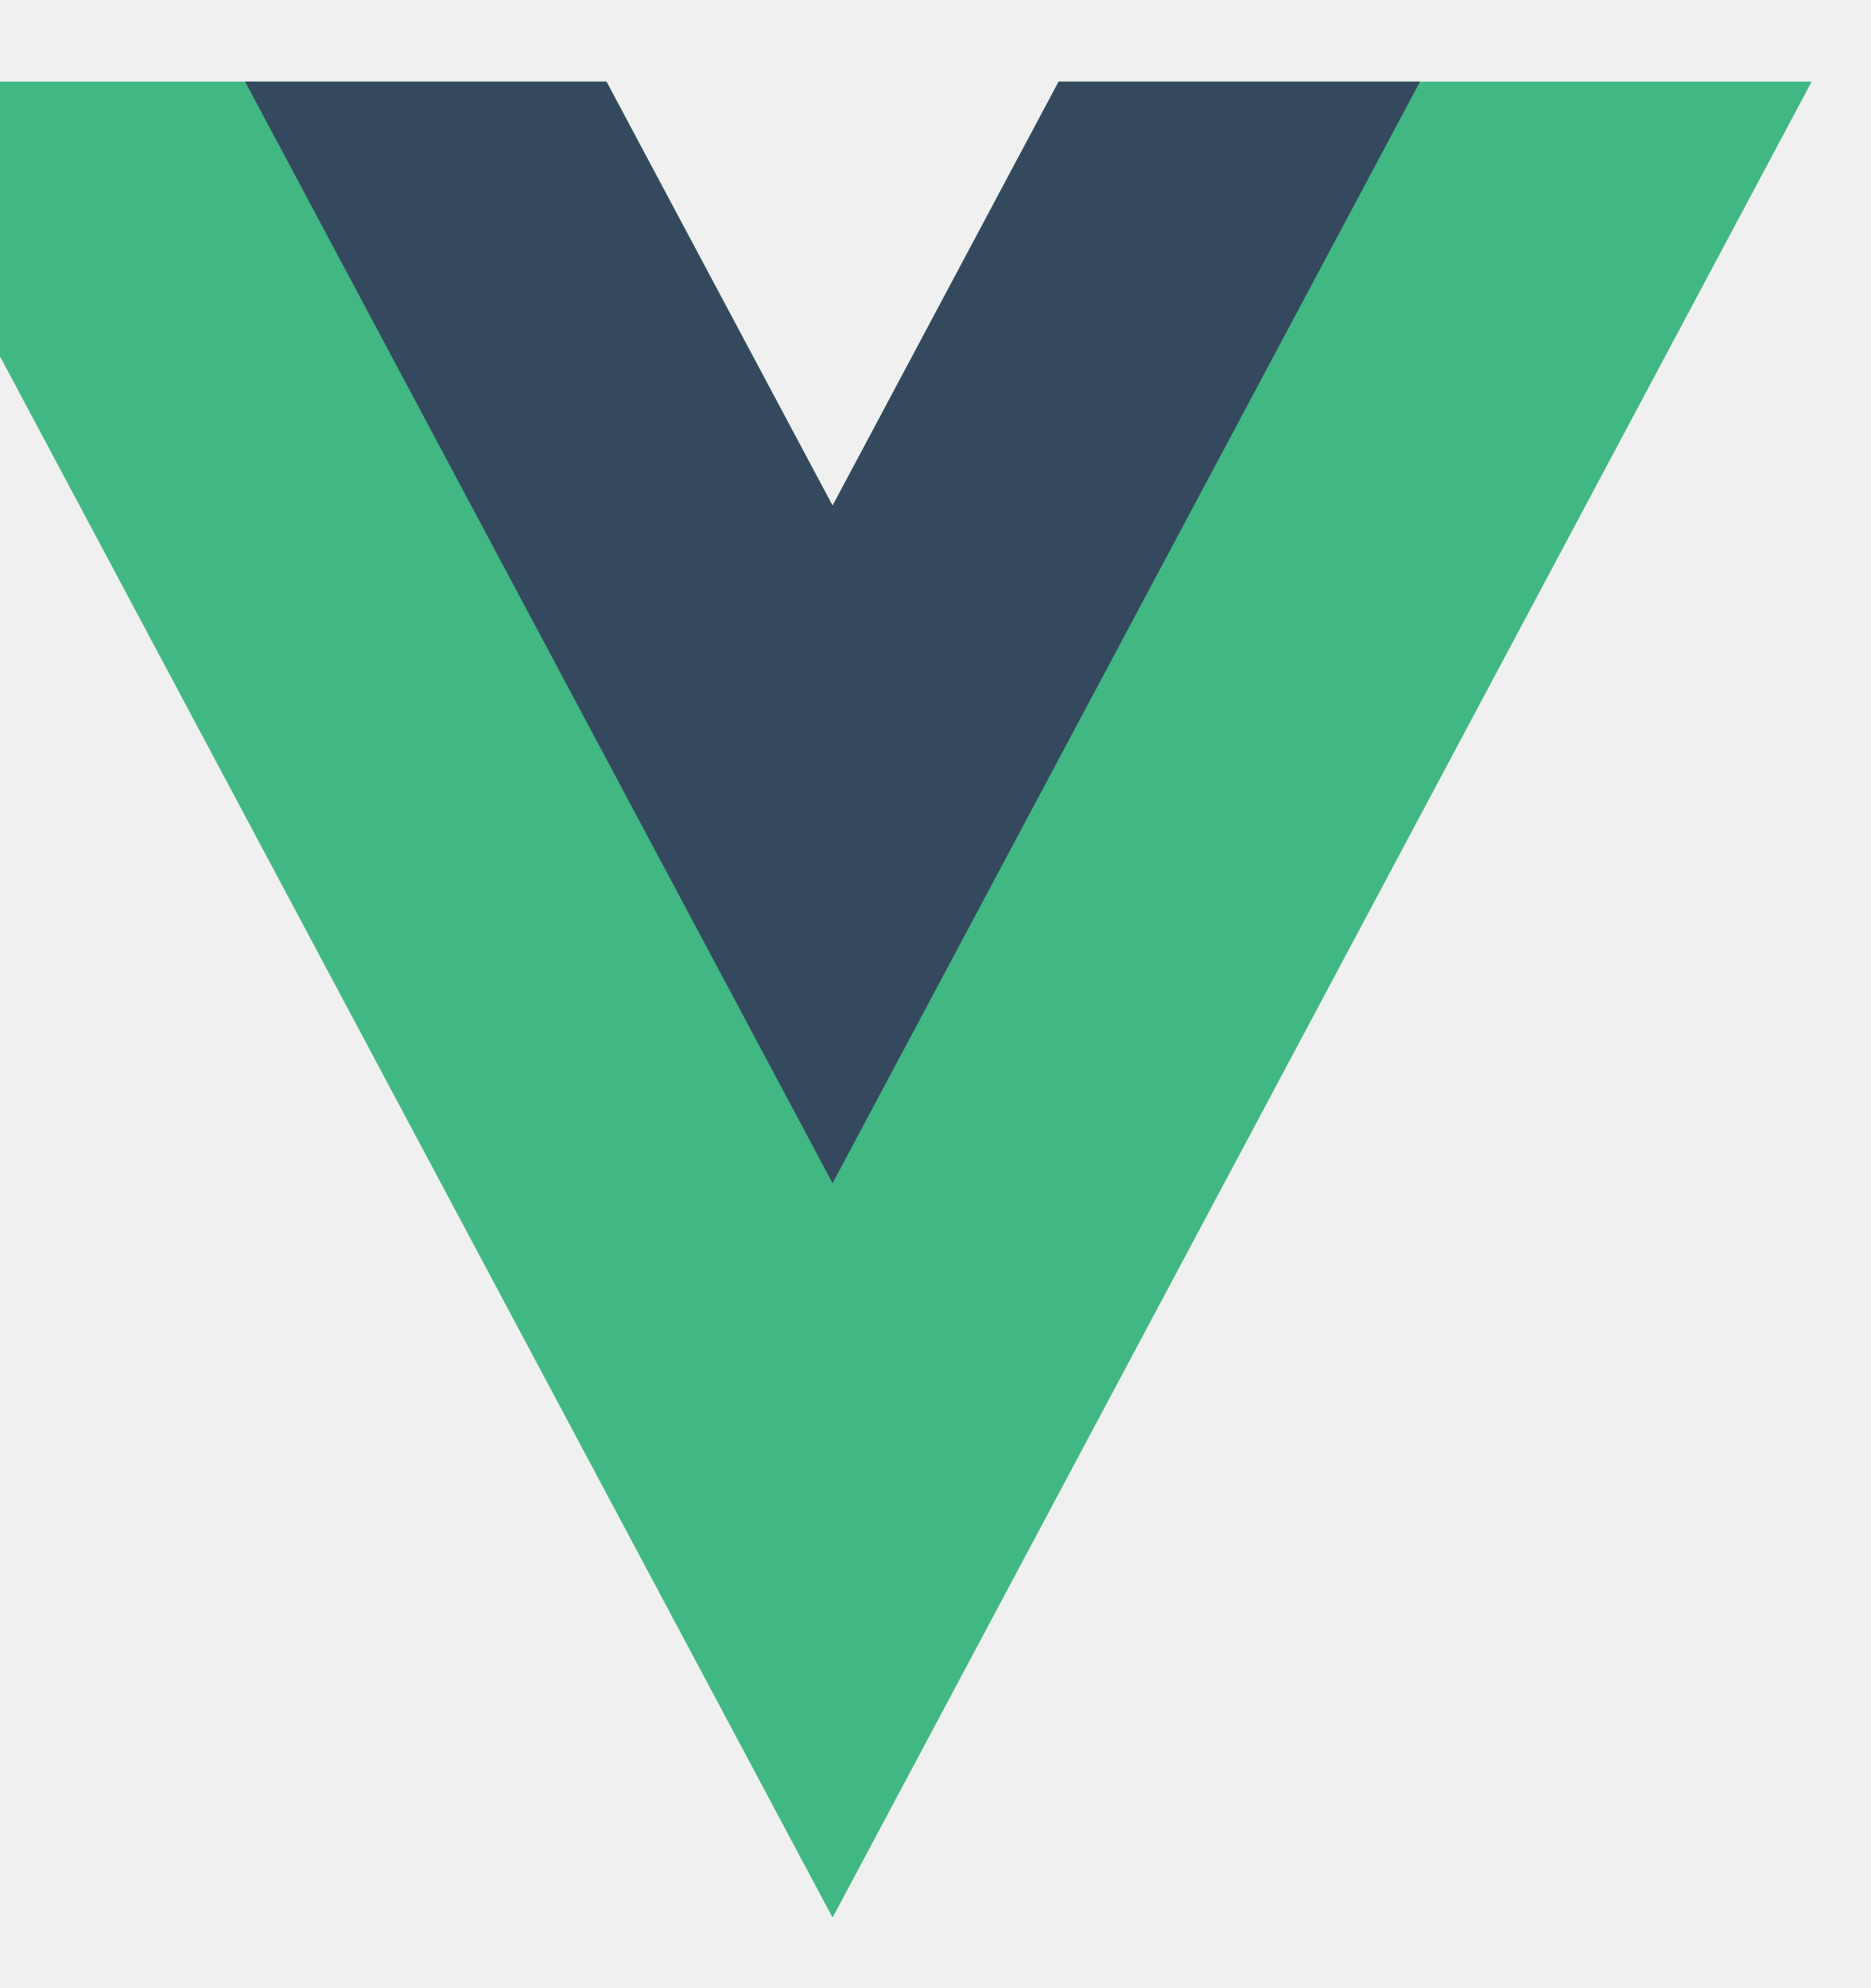
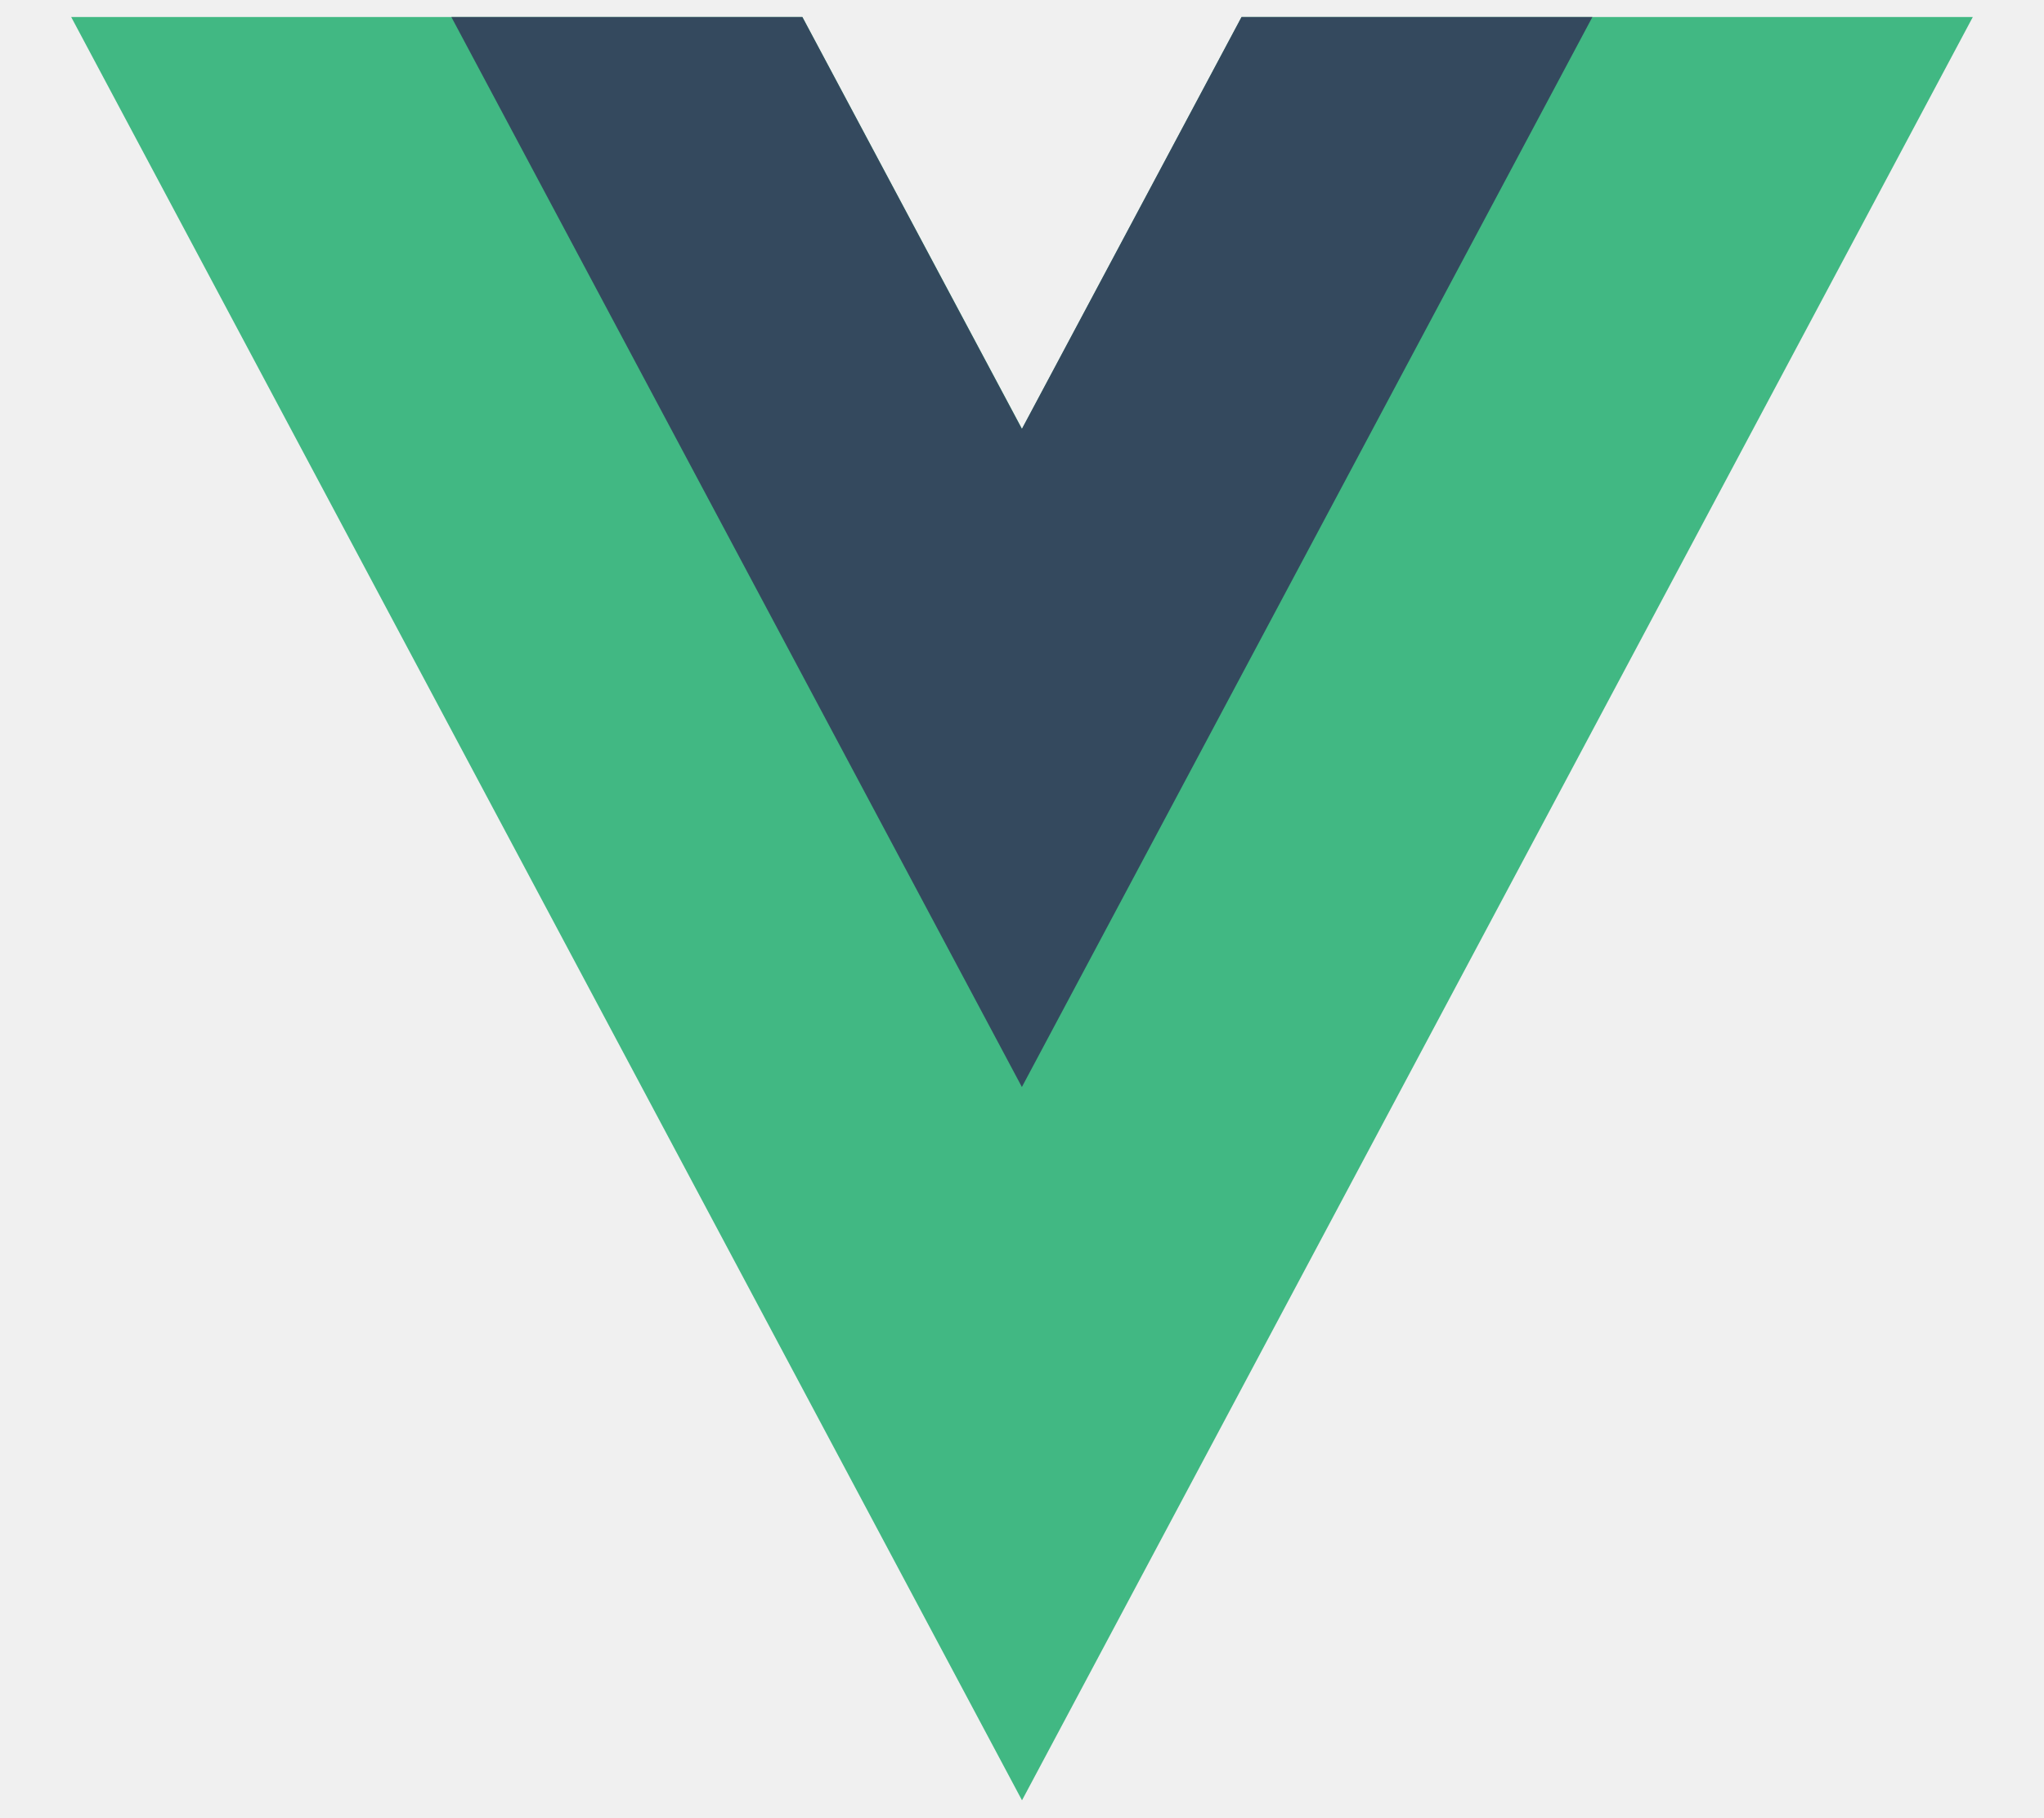
- <svg xmlns="http://www.w3.org/2000/svg" width="16" height="17" viewBox="0 0 16 17" fill="none">
-   <g clip-path="url(#clip0_36_1391)">
-     <path d="M9.054 0.698L7.12 4.324L5.187 0.698L-1.253 0.698L7.12 16.398L15.493 0.698L9.054 0.698Z" fill="#41B883" />
-     <path d="M9.053 0.698L7.12 4.324L5.186 0.698L2.096 0.698L7.12 10.118L12.144 0.698L9.053 0.698Z" fill="#34495E" />
+ <svg xmlns="http://www.w3.org/2000/svg" width="18" height="16" viewBox="0 0 18 16" fill="none">
+   <g clip-path="url(#clip0_269_3875)">
+     <path d="M10.934 0.15L9 3.776L7.066 0.15L0.627 0.15L9 15.85L17.373 0.15L10.934 0.15Z" fill="#41B883" />
+     <path d="M10.933 0.15L8.999 3.776L7.066 0.15L3.975 0.15L8.999 9.57L14.023 0.15L10.933 0.15Z" fill="#34495E" />
  </g>
  <defs>
-     <clipPath id="clip0_36_1391">
-       <rect width="16.747" height="15.7" fill="white" transform="translate(-1.25293 0.697998)" />
+     <clipPath id="clip0_269_3875">
+       <rect width="16.747" height="15.7" fill="white" transform="translate(0.626465 0.149902)" />
    </clipPath>
  </defs>
</svg>
